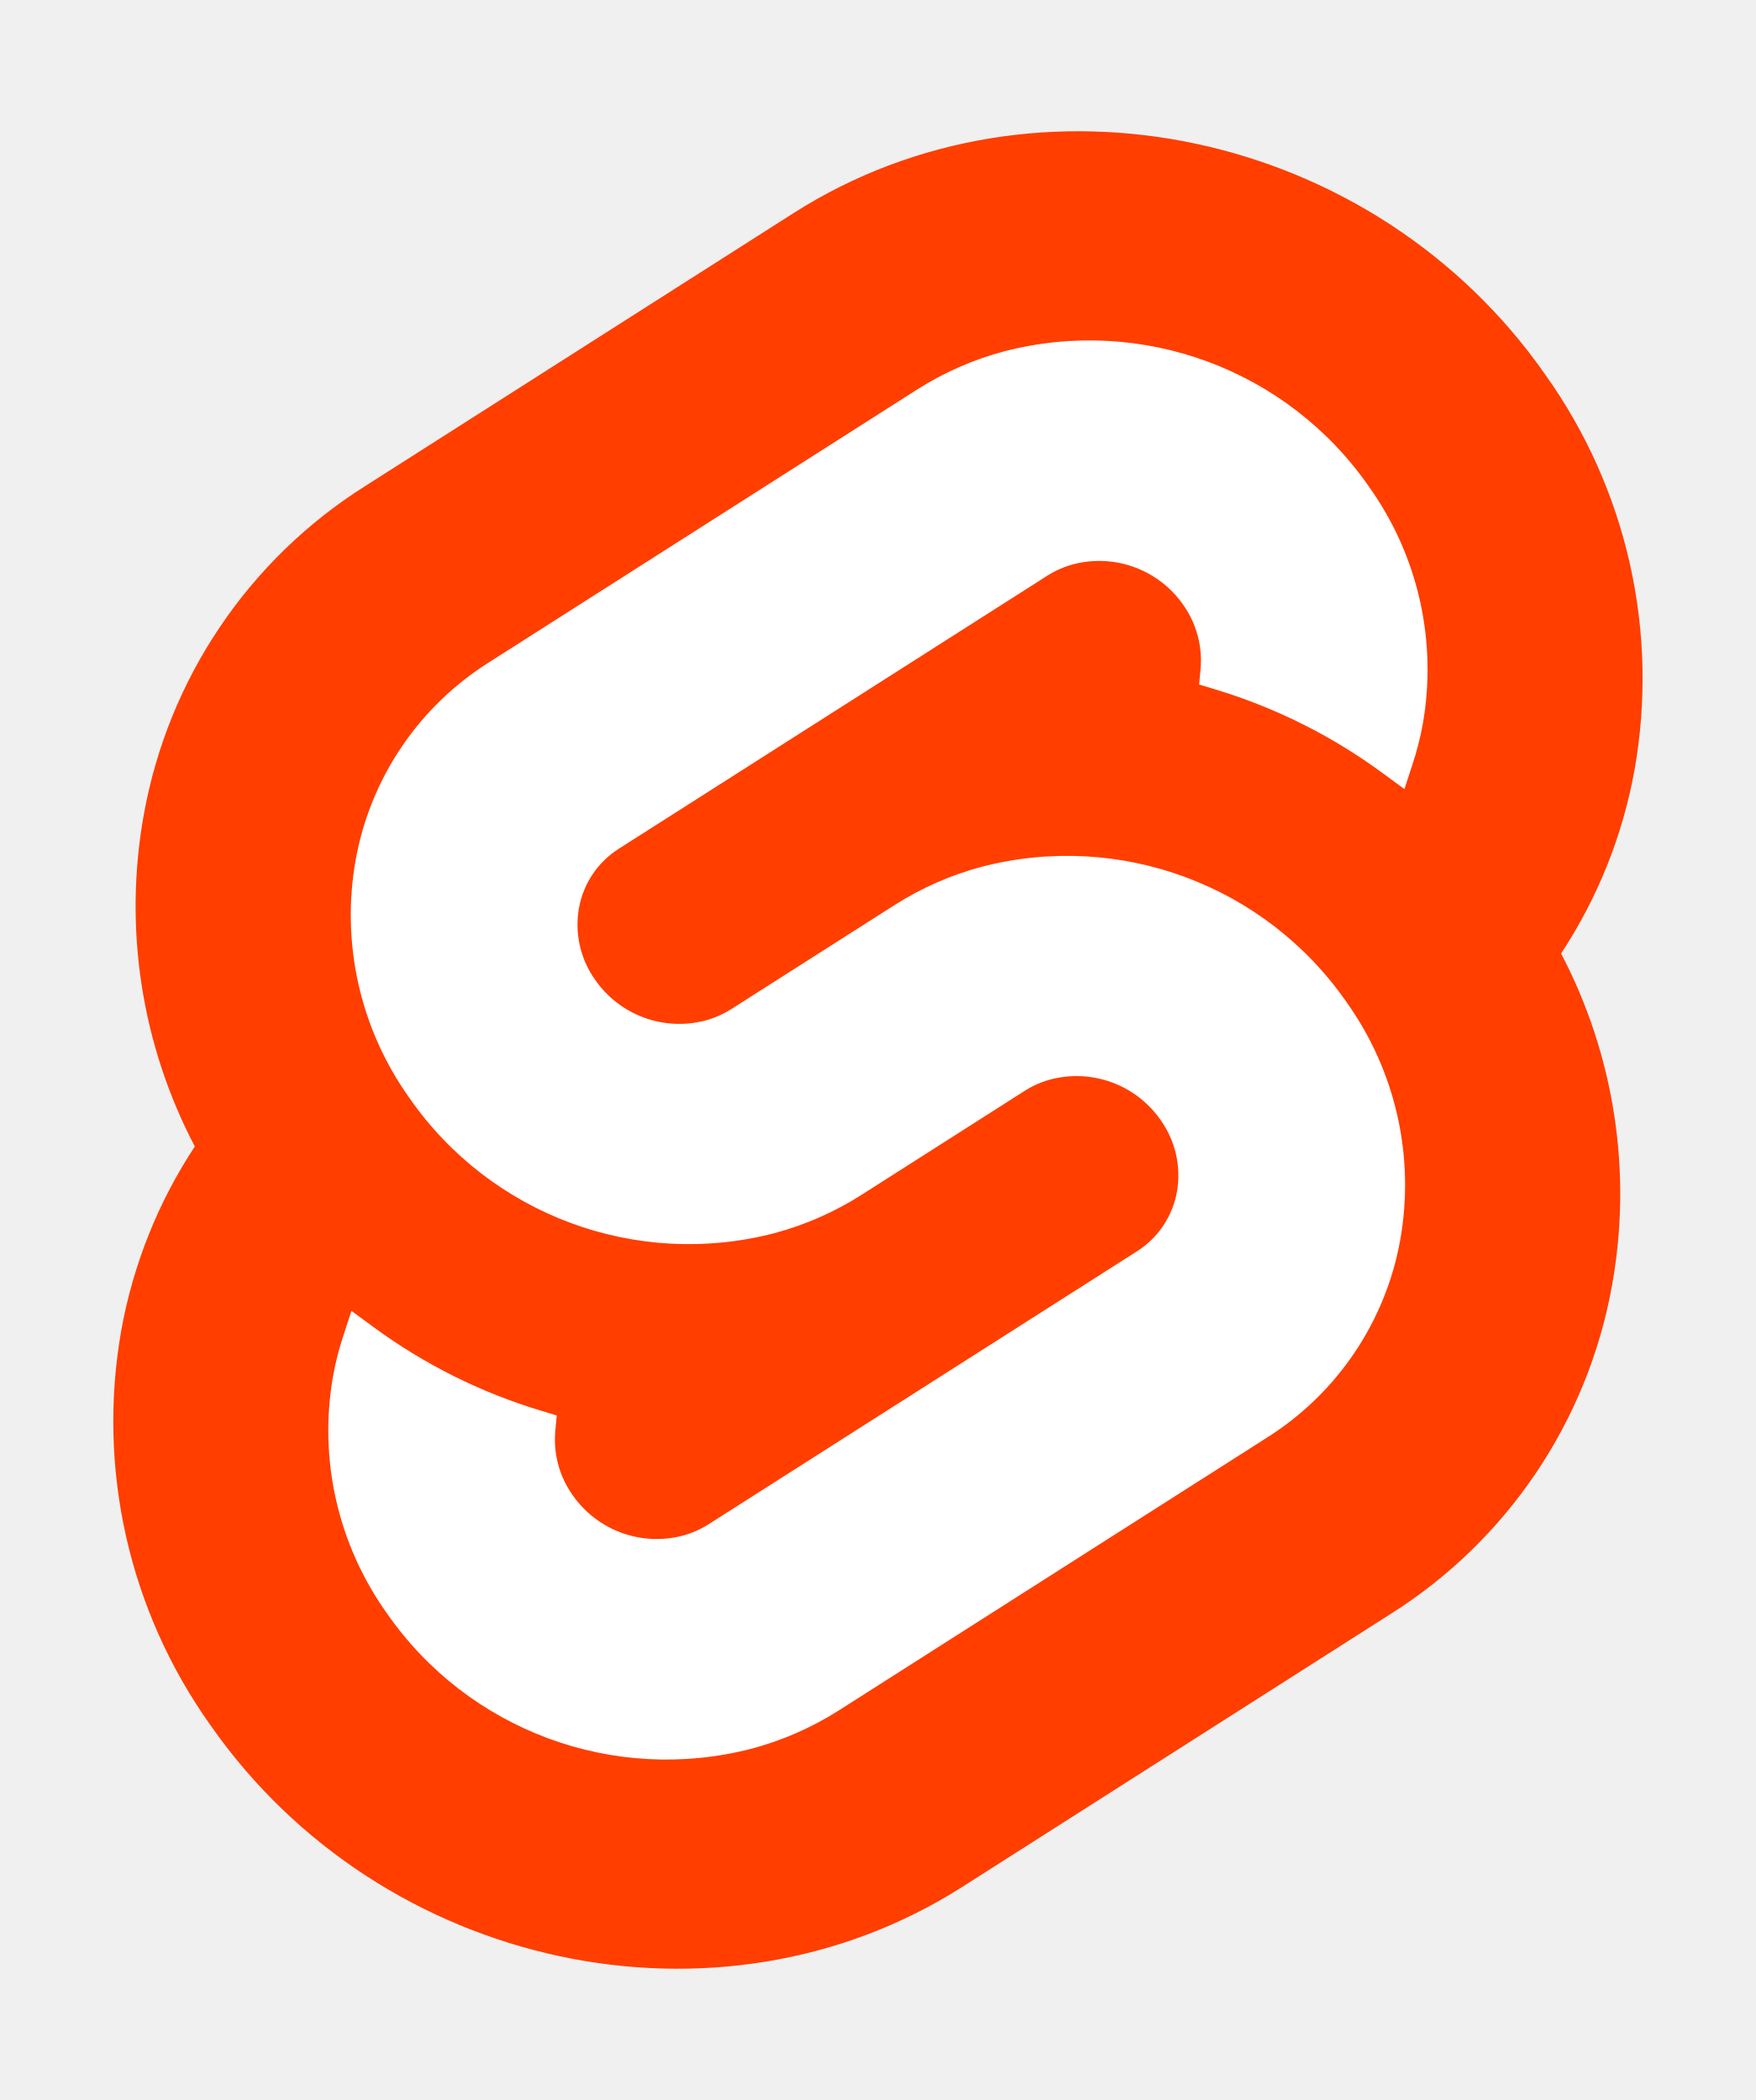
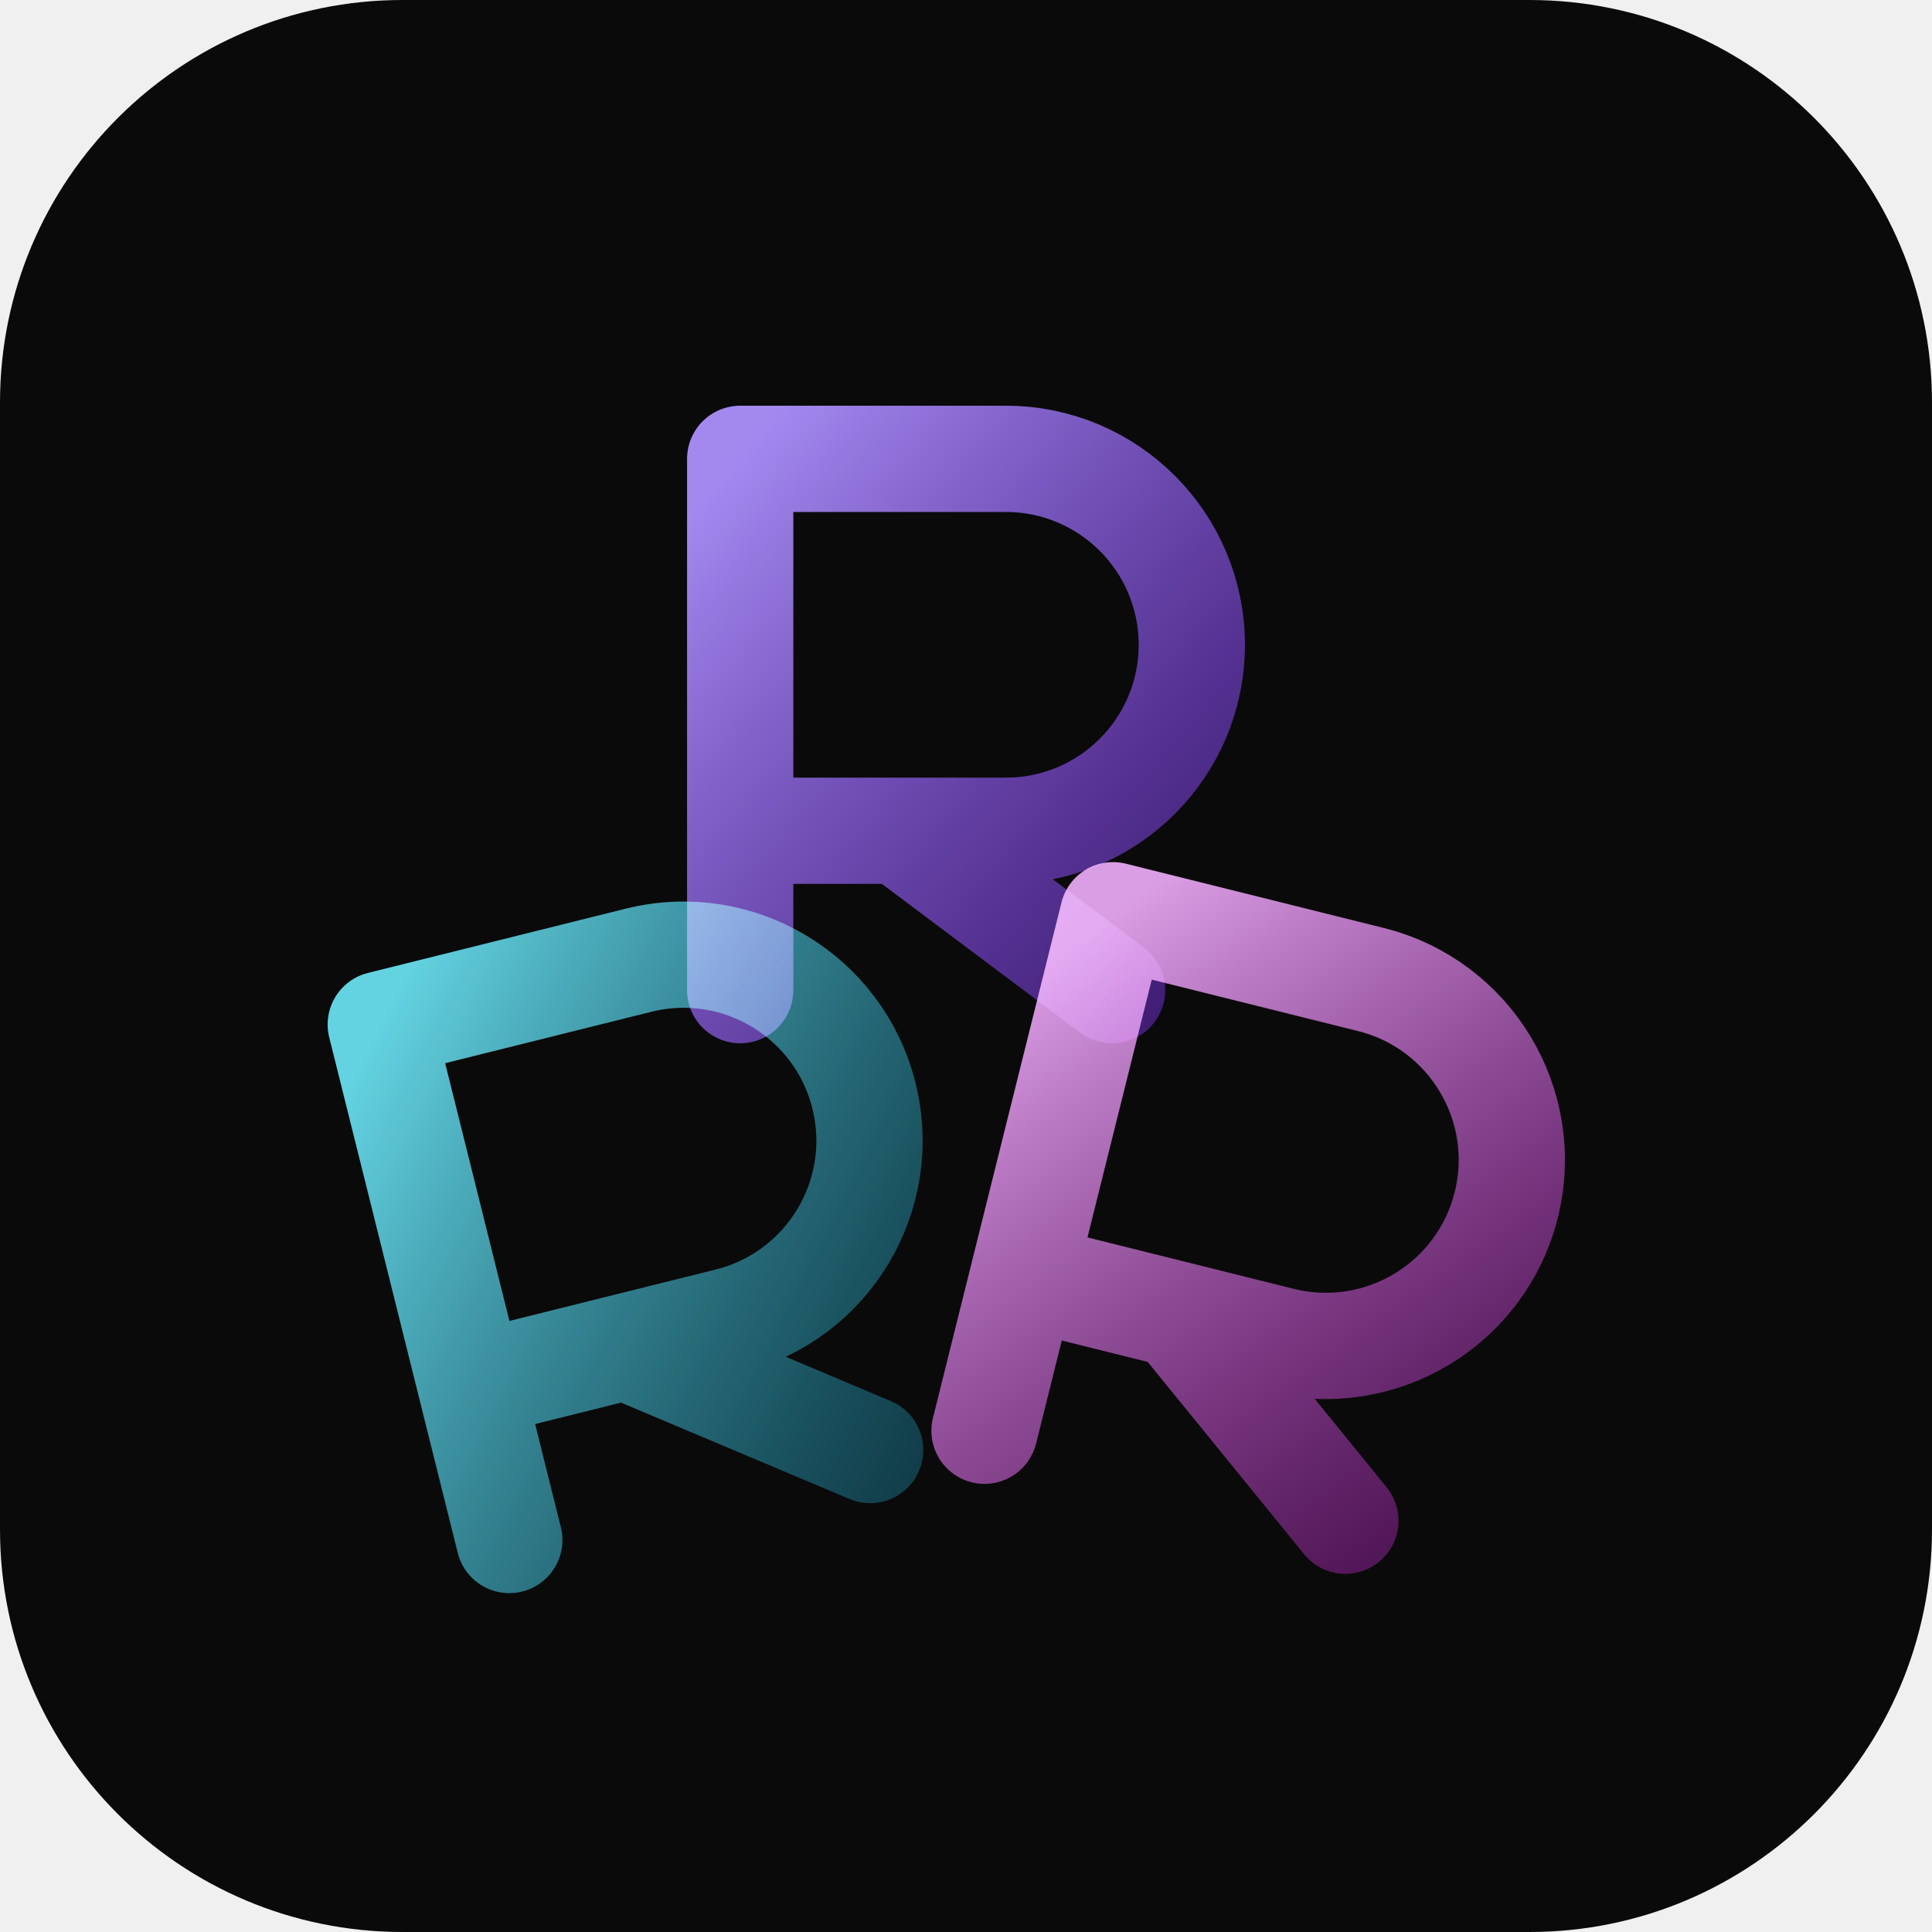
- <svg xmlns="http://www.w3.org/2000/svg" width="107" height="128" viewBox="0 0 107 128">
-   <path d="M94.157 22.819c-10.4-14.885-30.94-19.297-45.792-9.835L22.282 29.608A29.92 29.92 0 0 0 8.764 49.65a31.5 31.5 0 0 0 3.108 20.231 30 30 0 0 0-4.477 11.183 31.9 31.9 0 0 0 5.448 24.116c10.402 14.887 30.942 19.297 45.791 9.835l26.083-16.624A29.92 29.92 0 0 0 98.235 78.35a31.53 31.53 0 0 0-3.105-20.232 30 30 0 0 0 4.474-11.182 31.88 31.88 0 0 0-5.447-24.116" style="fill:#ff3e00" />
-   <path d="M45.817 106.582a20.72 20.72 0 0 1-22.237-8.243 19.17 19.17 0 0 1-3.277-14.503 18 18 0 0 1 .624-2.435l.49-1.498 1.337.981a33.6 33.6 0 0 0 10.203 5.098l.97.294-.09.968a5.85 5.85 0 0 0 1.052 3.878 6.24 6.24 0 0 0 6.695 2.485 5.8 5.8 0 0 0 1.603-.704L69.27 76.28a5.43 5.43 0 0 0 2.45-3.631 5.8 5.8 0 0 0-.987-4.371 6.24 6.24 0 0 0-6.698-2.487 5.7 5.7 0 0 0-1.6.704l-9.953 6.345a19 19 0 0 1-5.296 2.326 20.72 20.72 0 0 1-22.237-8.243 19.17 19.17 0 0 1-3.277-14.502 17.99 17.99 0 0 1 8.13-12.052l26.081-16.623a19 19 0 0 1 5.3-2.329 20.72 20.72 0 0 1 22.237 8.243 19.17 19.17 0 0 1 3.277 14.503 18 18 0 0 1-.624 2.435l-.49 1.498-1.337-.98a33.6 33.6 0 0 0-10.203-5.1l-.97-.294.09-.968a5.86 5.86 0 0 0-1.052-3.878 6.24 6.24 0 0 0-6.696-2.485 5.8 5.8 0 0 0-1.602.704L37.73 51.72a5.42 5.42 0 0 0-2.449 3.63 5.79 5.79 0 0 0 .986 4.372 6.24 6.24 0 0 0 6.698 2.486 5.8 5.8 0 0 0 1.602-.704l9.952-6.342a19 19 0 0 1 5.295-2.328 20.72 20.72 0 0 1 22.237 8.242 19.17 19.17 0 0 1 3.277 14.503 18 18 0 0 1-8.13 12.053l-26.081 16.622a19 19 0 0 1-5.3 2.328" style="fill:#fff" />
+ <svg xmlns="http://www.w3.org/2000/svg" viewBox="0 0 96 96" width="96" height="96">
+   <defs>
+     <path id="r" d="M -17 20 L -17 -20 L 3 -20 A 14 14 0 0 1 3 8 L -17 8 M -5 8 L 11 20" />
+     <linearGradient id="grad-violet" x1="0" y1="0" x2="1" y2="1">
+       <stop offset="0" stop-color="#a78bfa" stop-opacity=".95" />
+       <stop offset="1" stop-color="#6d28d9" stop-opacity=".5" />
+     </linearGradient>
+     <linearGradient id="grad-cyan" x1="0" y1="0" x2="1" y2="1">
+       <stop offset="0" stop-color="#67e8f9" stop-opacity=".9" />
+       <stop offset="1" stop-color="#0e7490" stop-opacity=".45" />
+     </linearGradient>
+     <linearGradient id="grad-pink" x1="0" y1="0" x2="1" y2="1">
+       <stop offset="0" stop-color="#f0abfc" stop-opacity=".9" />
+       <stop offset="1" stop-color="#a21caf" stop-opacity=".45" />
+     </linearGradient>
+   </defs>
+   <rect width="96" height="96" rx="20" fill="#0a0a0a" />
+   <g fill="none" stroke-width="8" stroke-linecap="round" stroke-linejoin="round">
+     <use href="#r" stroke="url(#grad-violet)" style="mix-blend-mode:screen" transform="translate(48 36) scale(.66)" />
+     <use href="#r" stroke="url(#grad-cyan)" style="mix-blend-mode:screen" transform="translate(33 61) rotate(-14) scale(.66)" />
+     <use href="#r" stroke="url(#grad-pink)" style="mix-blend-mode:screen" transform="translate(63 61) rotate(14) scale(.66)" />
+   </g>
</svg>
